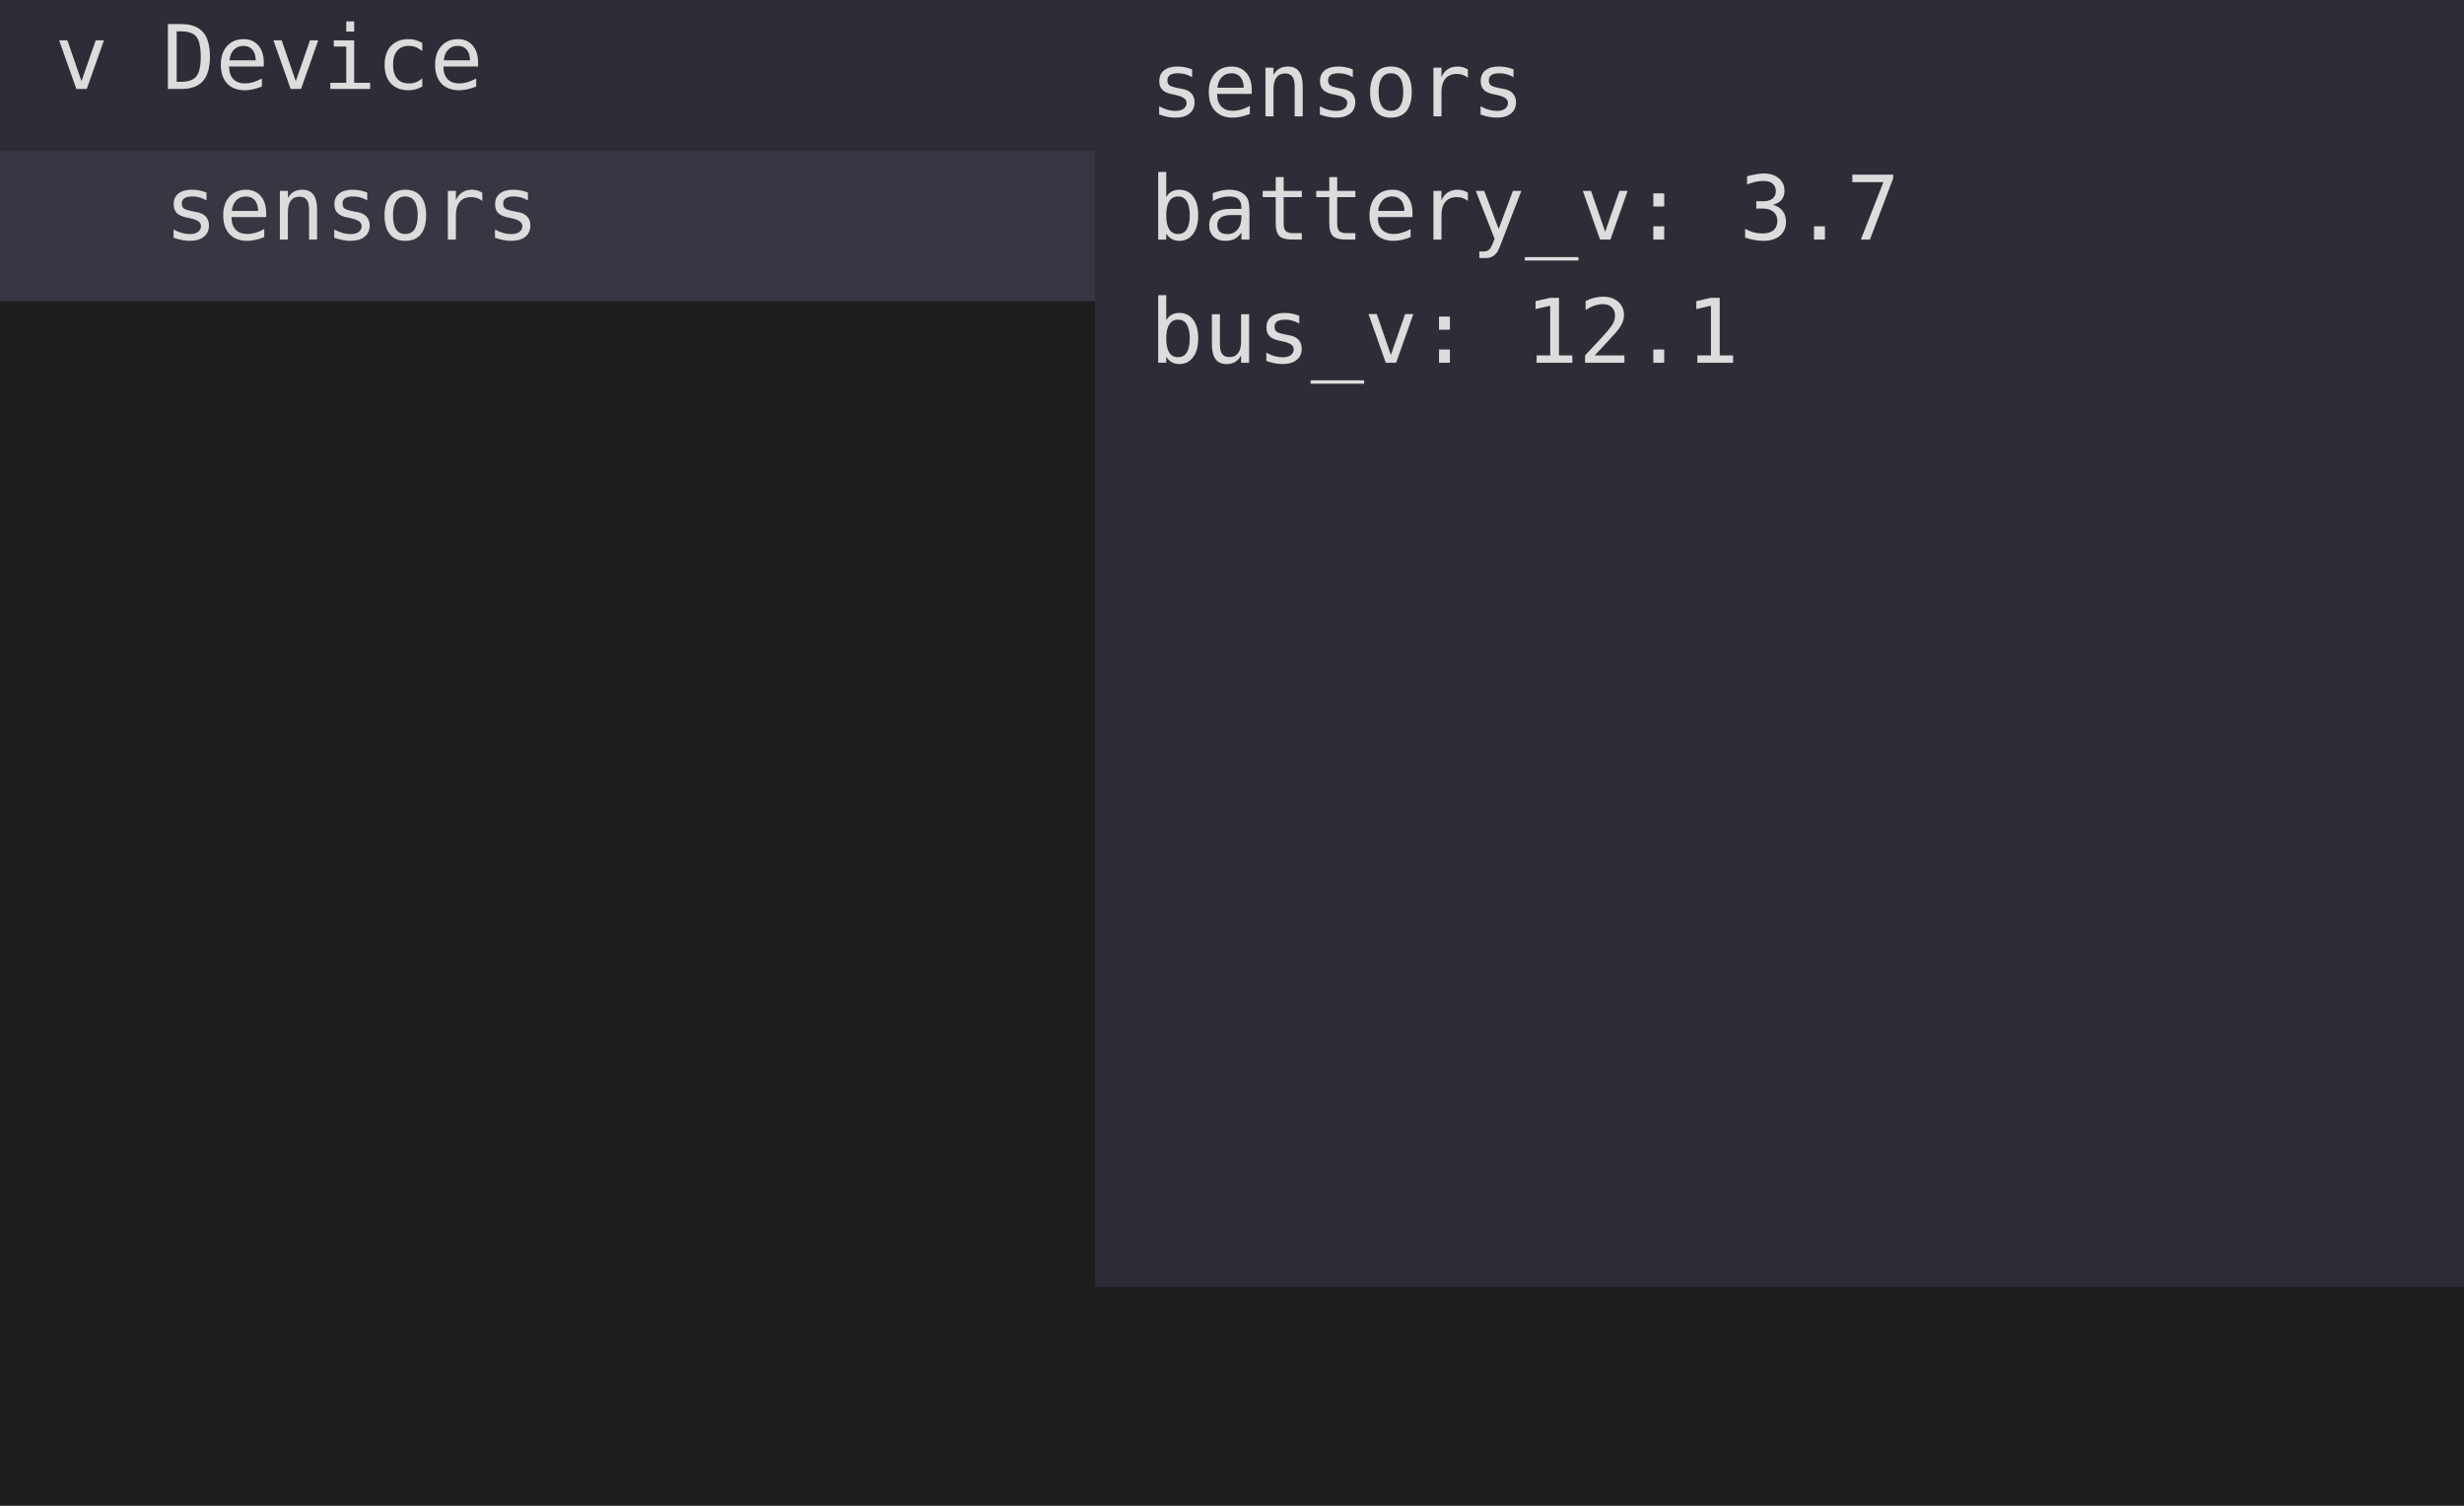
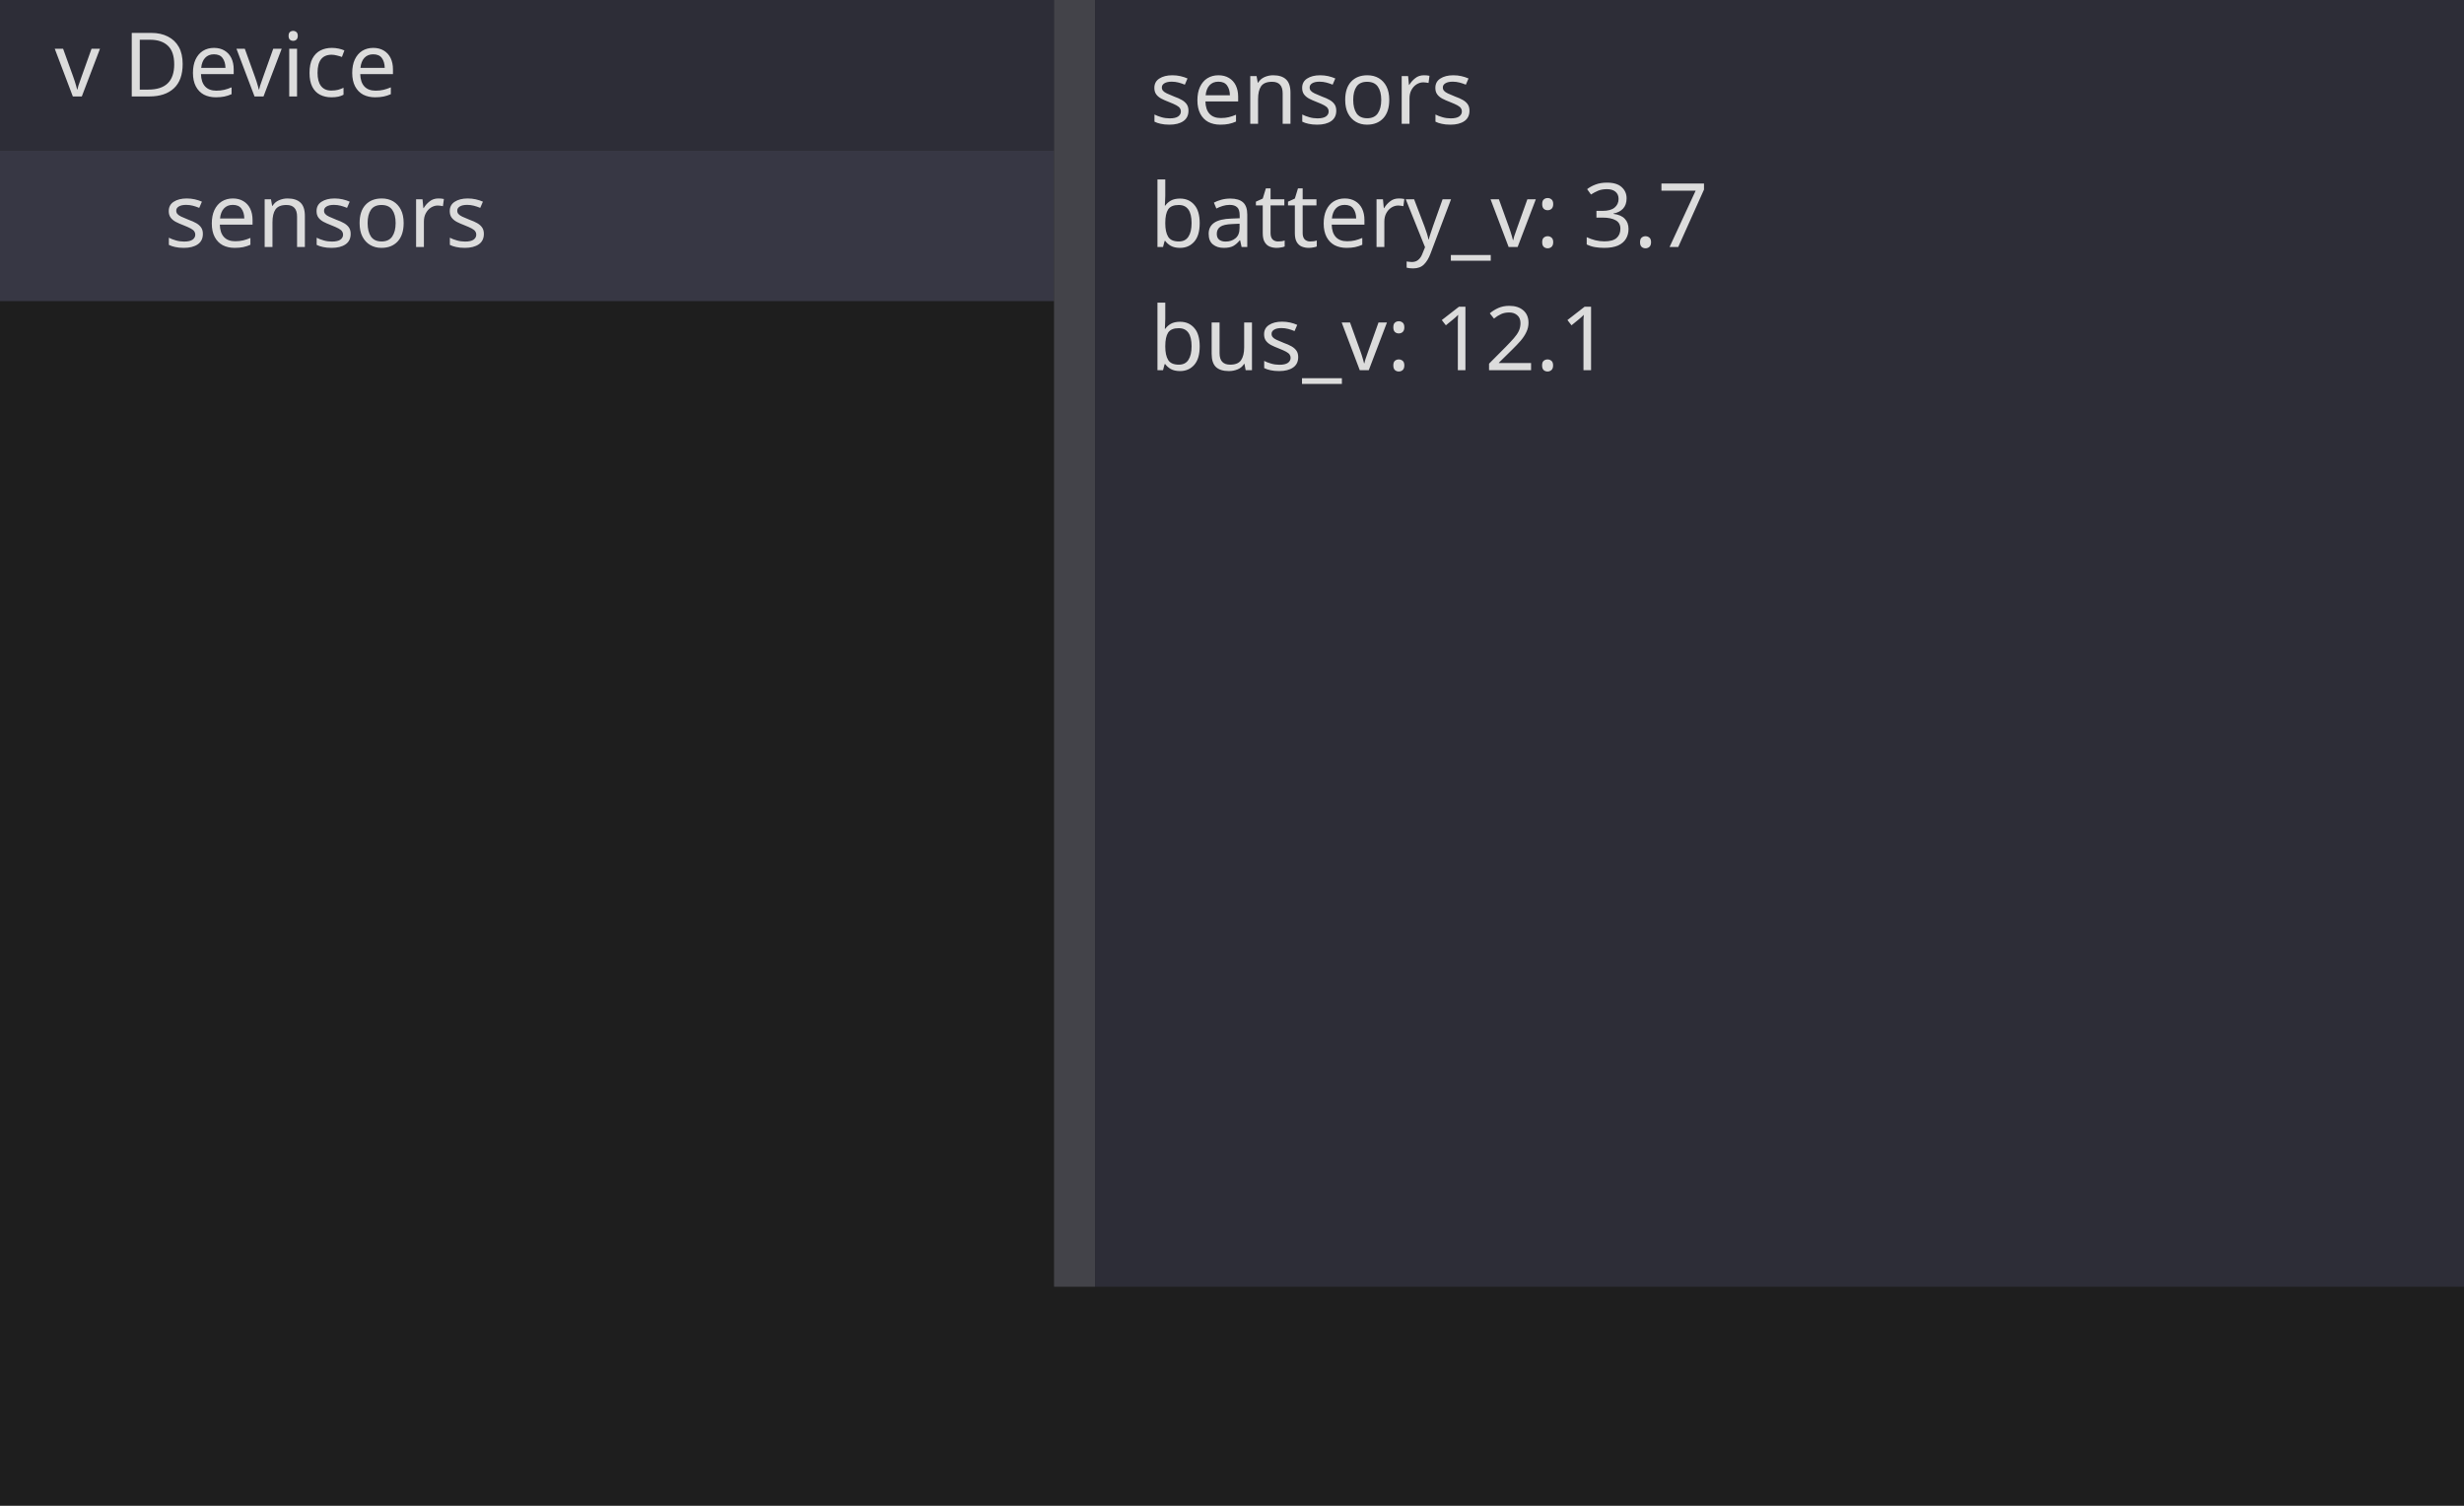
<svg xmlns="http://www.w3.org/2000/svg" viewBox="0 0 360 220">
  <rect width="360" height="220" fill="rgba(30,30,30,1)" />
  <clipPath id="clip-0">
-     <rect x="0" y="0" width="160" height="188" />
+     <rect x="0" y="0" width="154" height="188" />
  </clipPath>
  <g clip-path="url(#clip-0)">
    <clipPath id="clip-1">
-       <rect x="0" y="0" width="160" height="22" />
+       <rect x="0" y="0" width="154" height="22" />
    </clipPath>
    <g clip-path="url(#clip-1)">
-       <rect x="0" y="0" width="160" height="22" fill="rgba(45,45,55,1)" />
-       <text x="8" y="4" font-family="monospace" font-size="13" fill="rgba(220,220,220,1)" dominant-baseline="hanging">v Device</text>
+       <rect x="0" y="0" width="154" height="22" fill="rgba(45,45,55,1)" />
+       <text x="8" y="4" font-family="Noto Sans, sans-serif" font-size="13" fill="rgba(220,220,220,1)" dominant-baseline="hanging">v Device</text>
    </g>
    <clipPath id="clip-2">
-       <rect x="0" y="22" width="160" height="22" />
+       <rect x="0" y="22" width="154" height="22" />
    </clipPath>
    <g clip-path="url(#clip-2)">
-       <rect x="0" y="22" width="160" height="22" fill="rgba(55,55,68,1)" />
-       <text x="24" y="26" font-family="monospace" font-size="13" fill="rgba(220,220,220,1)" dominant-baseline="hanging">  sensors</text>
+       <rect x="0" y="22" width="154" height="22" fill="rgba(55,55,68,1)" />
+       <text x="24" y="26" font-family="Noto Sans, sans-serif" font-size="13" fill="rgba(220,220,220,1)" dominant-baseline="hanging">  sensors</text>
    </g>
  </g>
  <clipPath id="clip-3">
+     <rect x="154" y="0" width="6" height="188" />
+   </clipPath>
+   <g clip-path="url(#clip-3)">
+     <rect x="154" y="0" width="6" height="188" fill="rgba(90,90,100,0.627)" />
+   </g>
+   <clipPath id="clip-4">
    <rect x="160" y="0" width="200" height="188" />
  </clipPath>
-   <g clip-path="url(#clip-3)">
+   <g clip-path="url(#clip-4)">
    <rect x="160" y="0" width="200" height="188" fill="rgba(45,45,55,1)" />
-     <text x="168" y="8" font-family="monospace" font-size="13" fill="rgba(220,220,220,1)" dominant-baseline="hanging">sensors</text>
-     <text x="168" y="26" font-family="monospace" font-size="13" fill="rgba(220,220,220,1)" dominant-baseline="hanging">battery_v: 3.7</text>
-     <text x="168" y="44" font-family="monospace" font-size="13" fill="rgba(220,220,220,1)" dominant-baseline="hanging">bus_v: 12.1</text>
+     <text x="168" y="8" font-family="Noto Sans, sans-serif" font-size="13" fill="rgba(220,220,220,1)" dominant-baseline="hanging">sensors</text>
+     <text x="168" y="26" font-family="Noto Sans, sans-serif" font-size="13" fill="rgba(220,220,220,1)" dominant-baseline="hanging">battery_v: 3.7</text>
+     <text x="168" y="44" font-family="Noto Sans, sans-serif" font-size="13" fill="rgba(220,220,220,1)" dominant-baseline="hanging">bus_v: 12.1</text>
  </g>
</svg>
